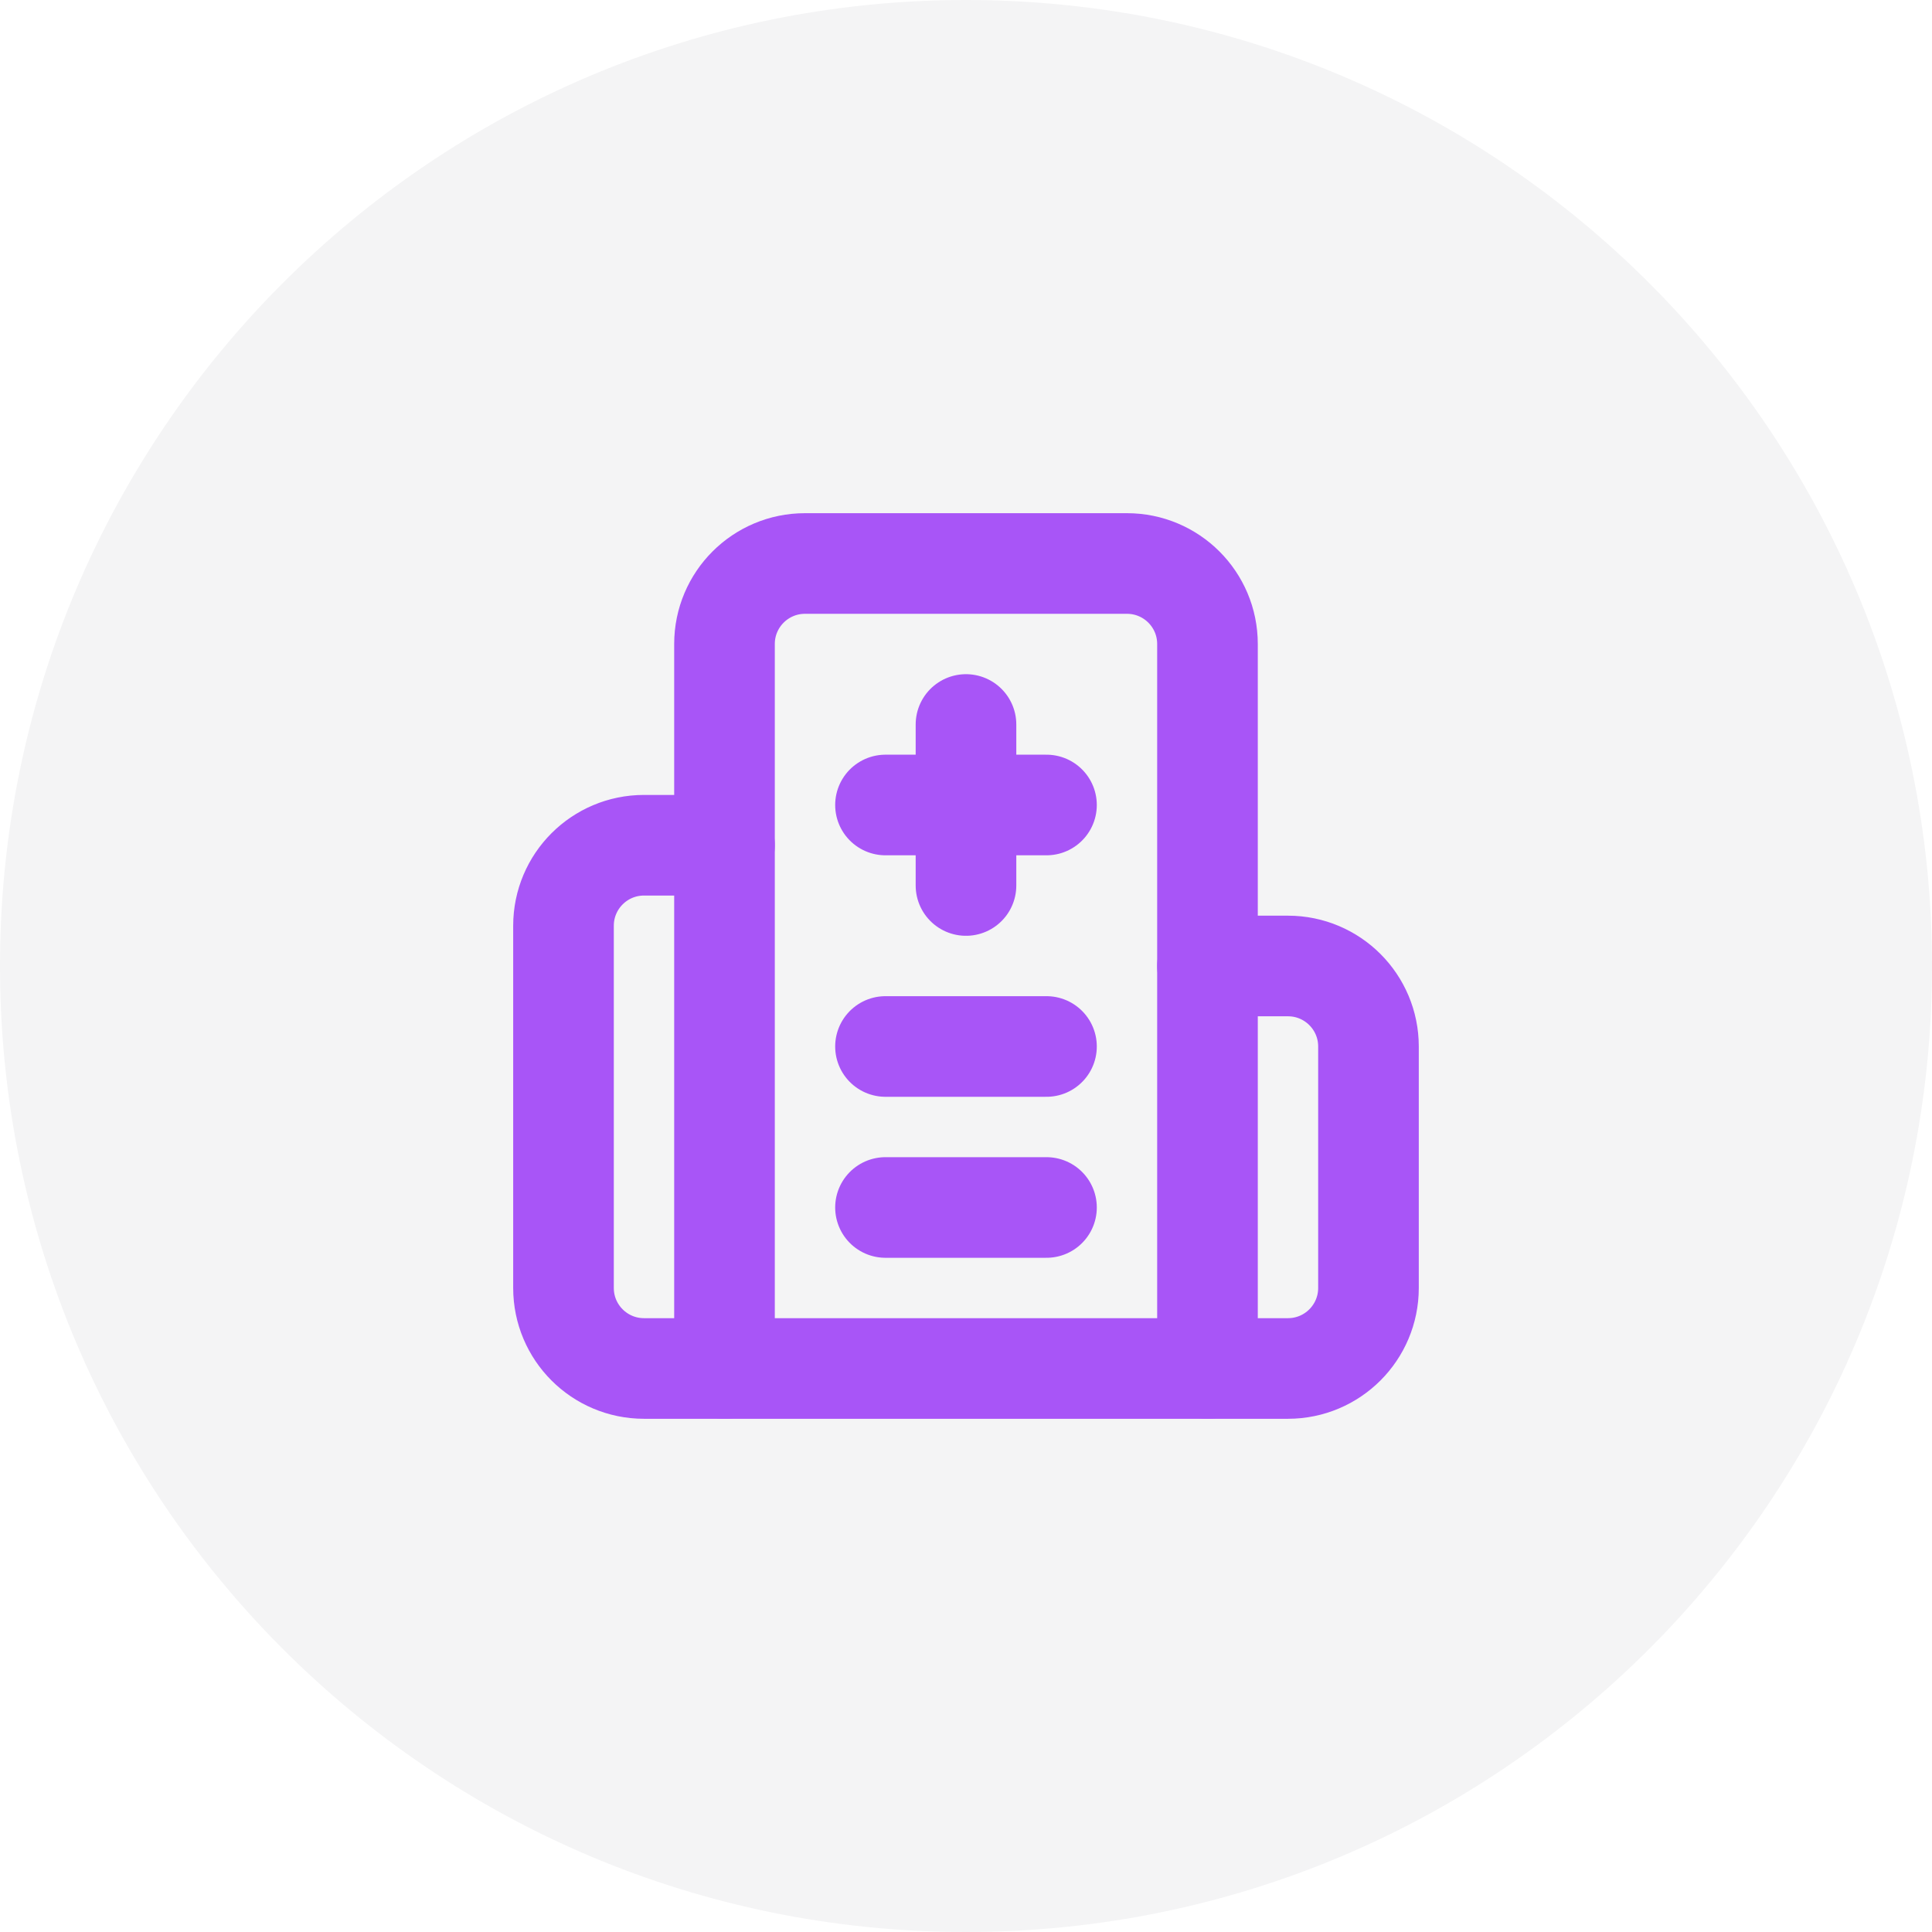
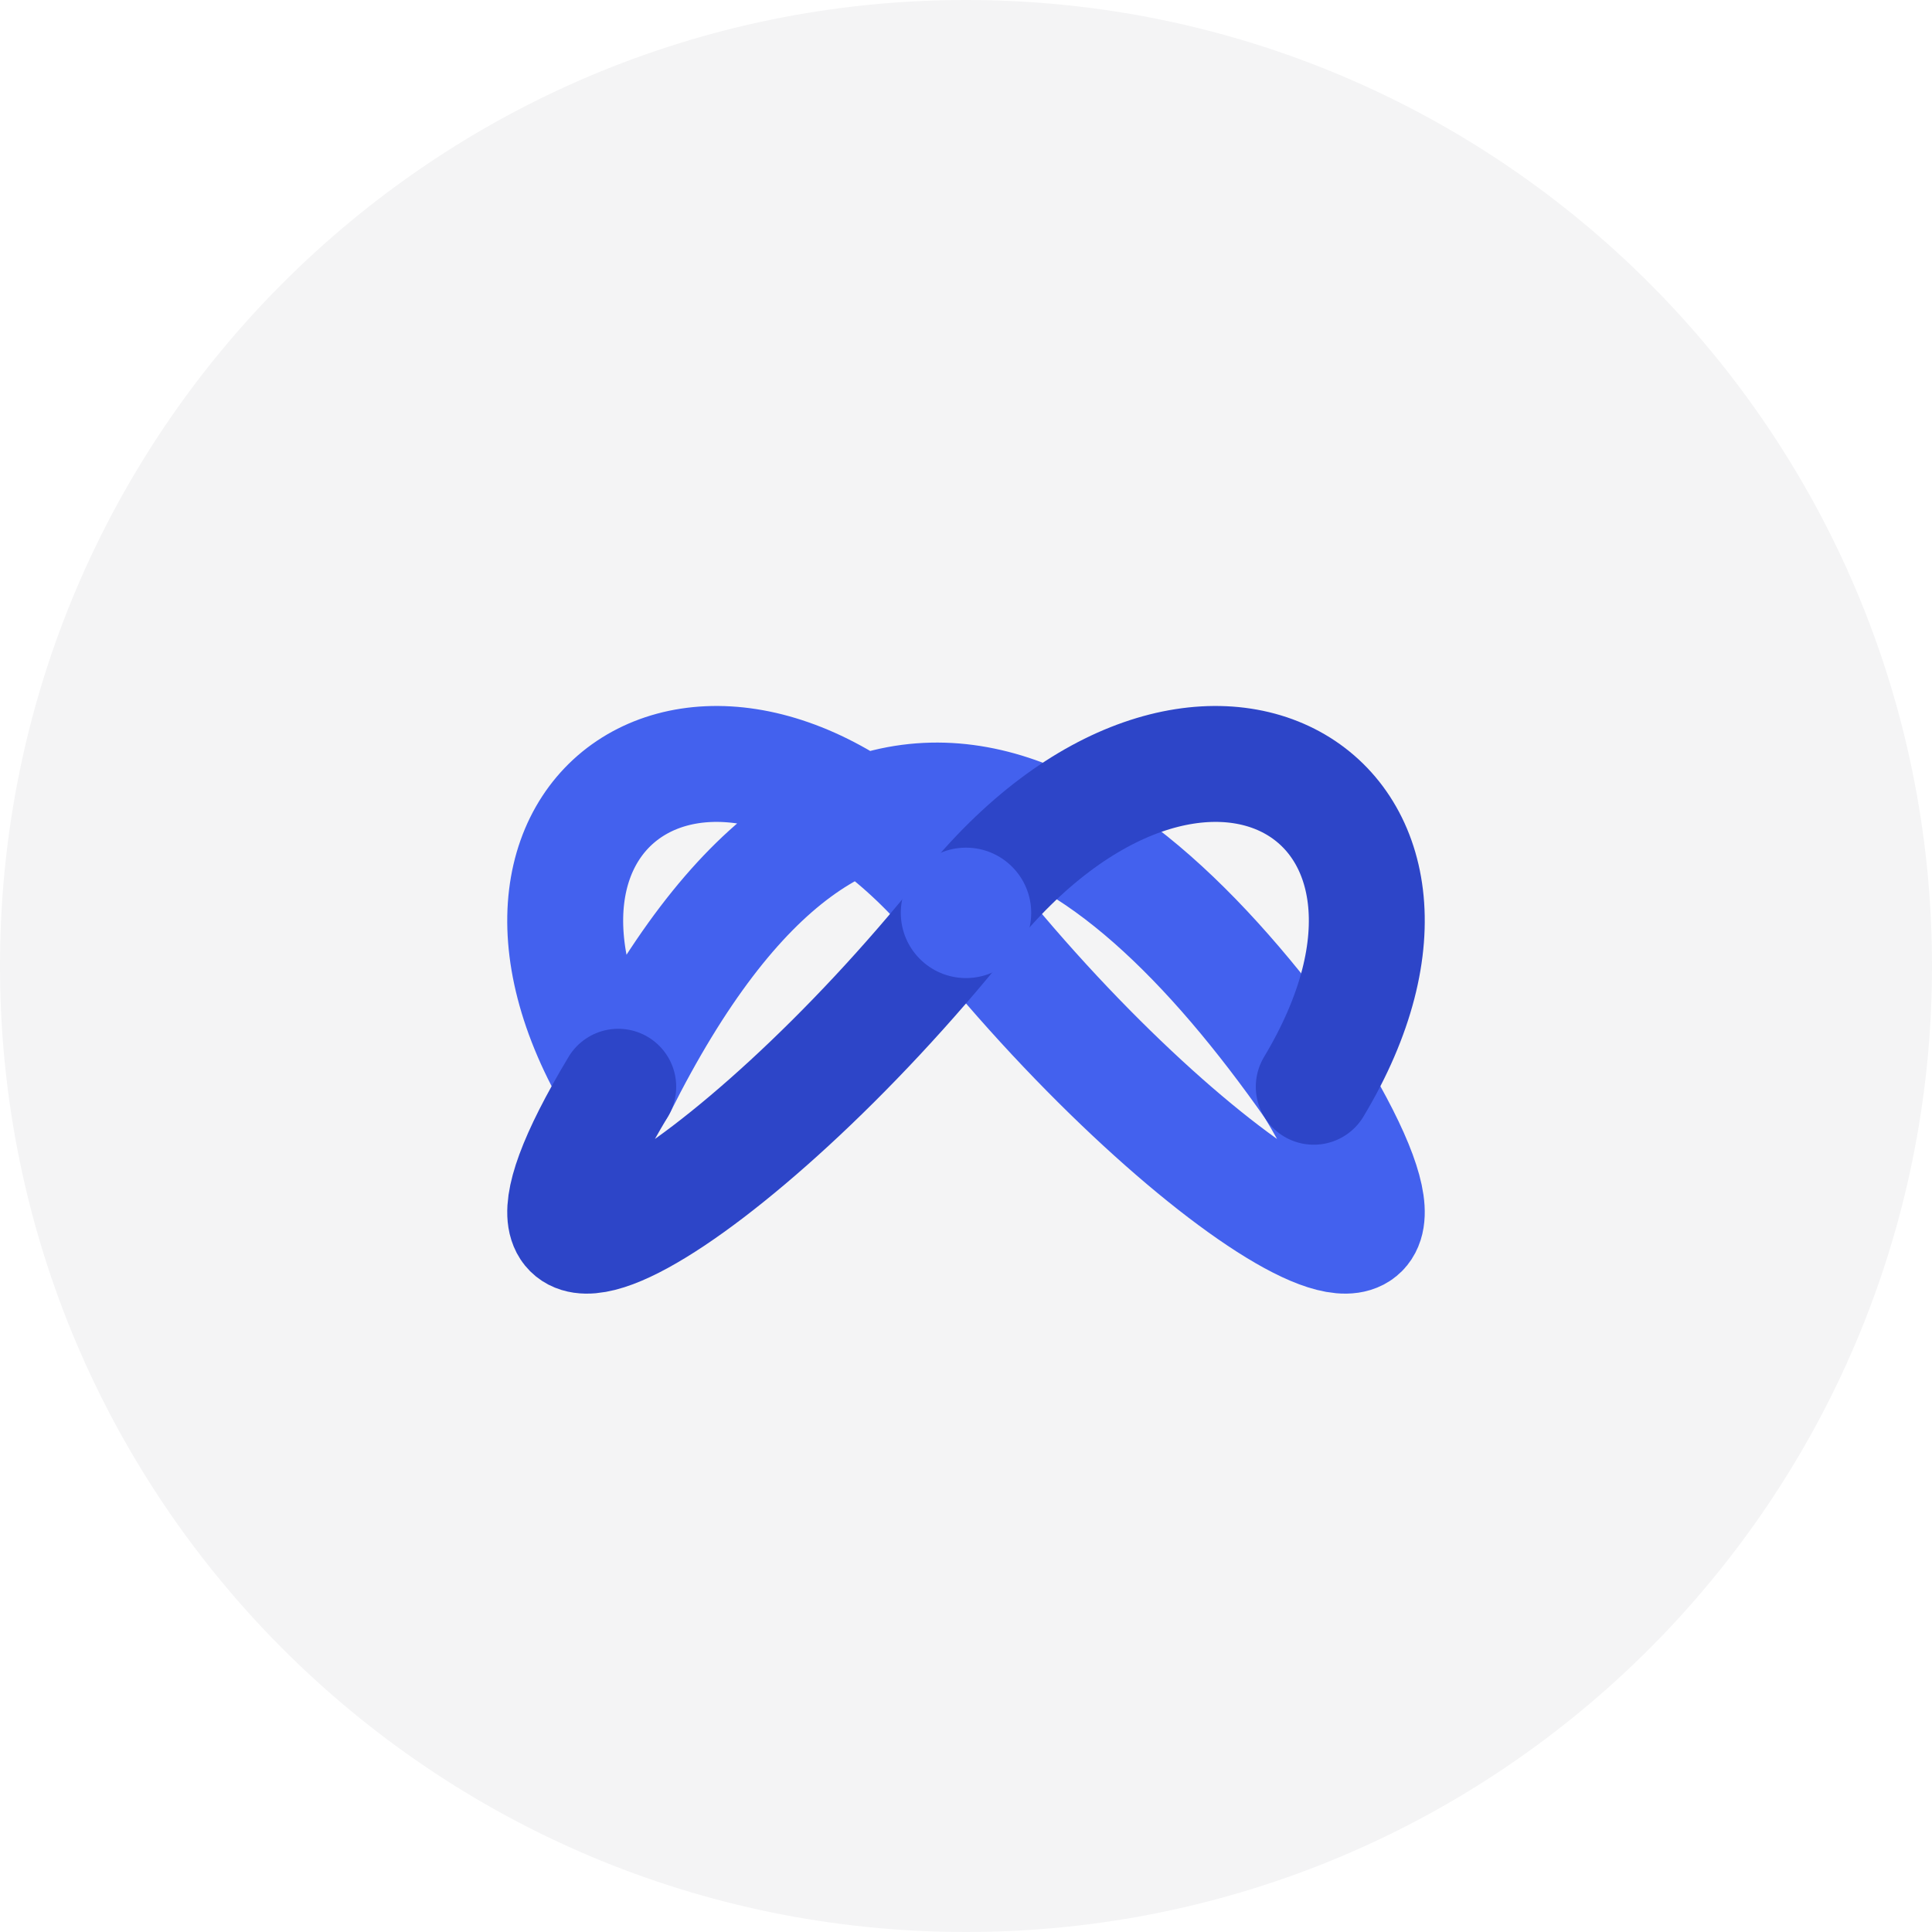
- <svg xmlns="http://www.w3.org/2000/svg" width="64" height="64" viewBox="0 0 64 64">
+ <svg xmlns="http://www.w3.org/2000/svg" viewBox="0 0 64 64" width="64" height="64" fill="none">
  <circle cx="32" cy="32" r="32" fill="#f4f4f5" />
-   <g transform="translate(16, 16) scale(1.3333)">
-     <svg width="24" height="24" viewBox="0 0 24 24" fill="none" stroke="#a855f7" stroke-width="2.5" stroke-linecap="round" stroke-linejoin="round">
-       <path d="M12 6v4" />
-       <path d="M14 14h-4" />
-       <path d="M14 18h-4" />
-       <path d="M14 8h-4" />
-       <path d="M18 12h2a2 2 0 0 1 2 2v6a2 2 0 0 1-2 2H4a2 2 0 0 1-2-2v-9a2 2 0 0 1 2-2h2" />
-       <path d="M18 22V4a2 2 0 0 0-2-2H8a2 2 0 0 0-2 2v18" />
-     </svg>
+   <g transform="translate(8, 12) scale(0.48)" stroke-linecap="round" stroke-linejoin="round">
+     <path d="M26 50 C14 30, 34 18, 50 38 C66 58, 86 70, 74 50 C60 30, 42 18, 26 50 Z" stroke="#4361EE" stroke-width="8" />
+     <path d="M74 50 C86 30, 66 18, 50 38 C34 58, 14 70, 26 50" stroke="#2D45C8" stroke-width="8" />
+     <circle cx="50" cy="38" r="4.5" fill="#4361EE" />
  </g>
</svg>
